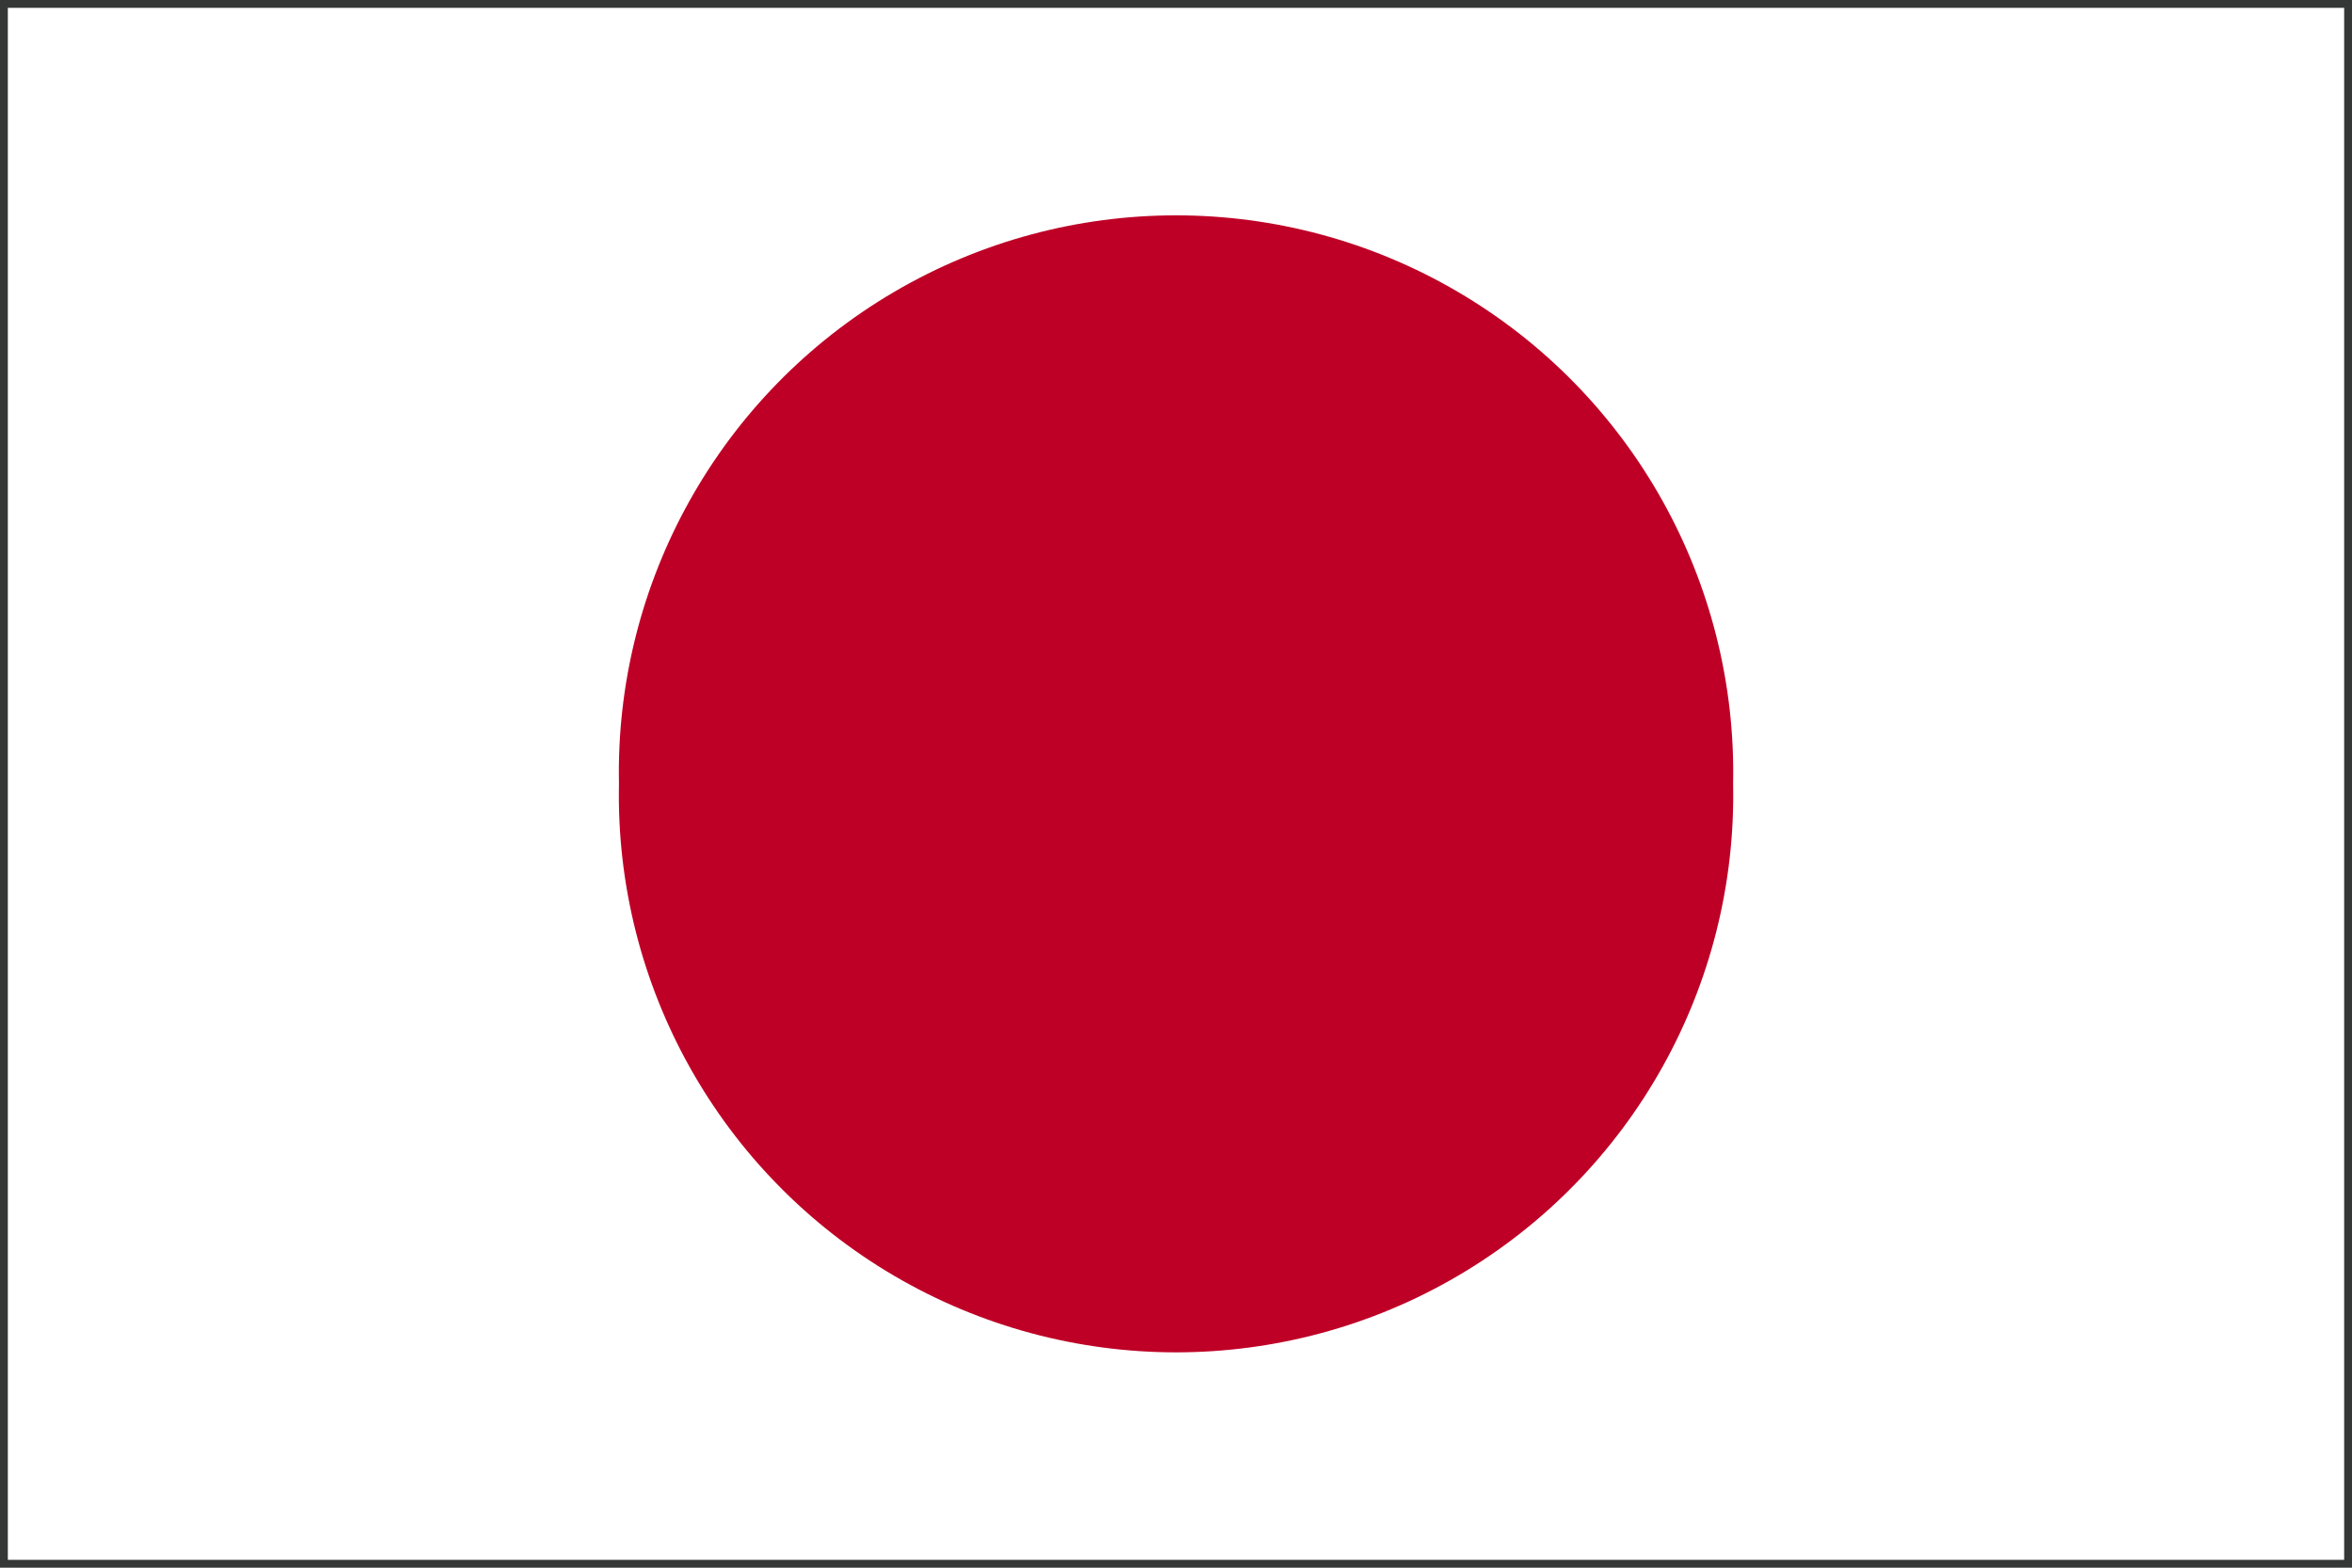
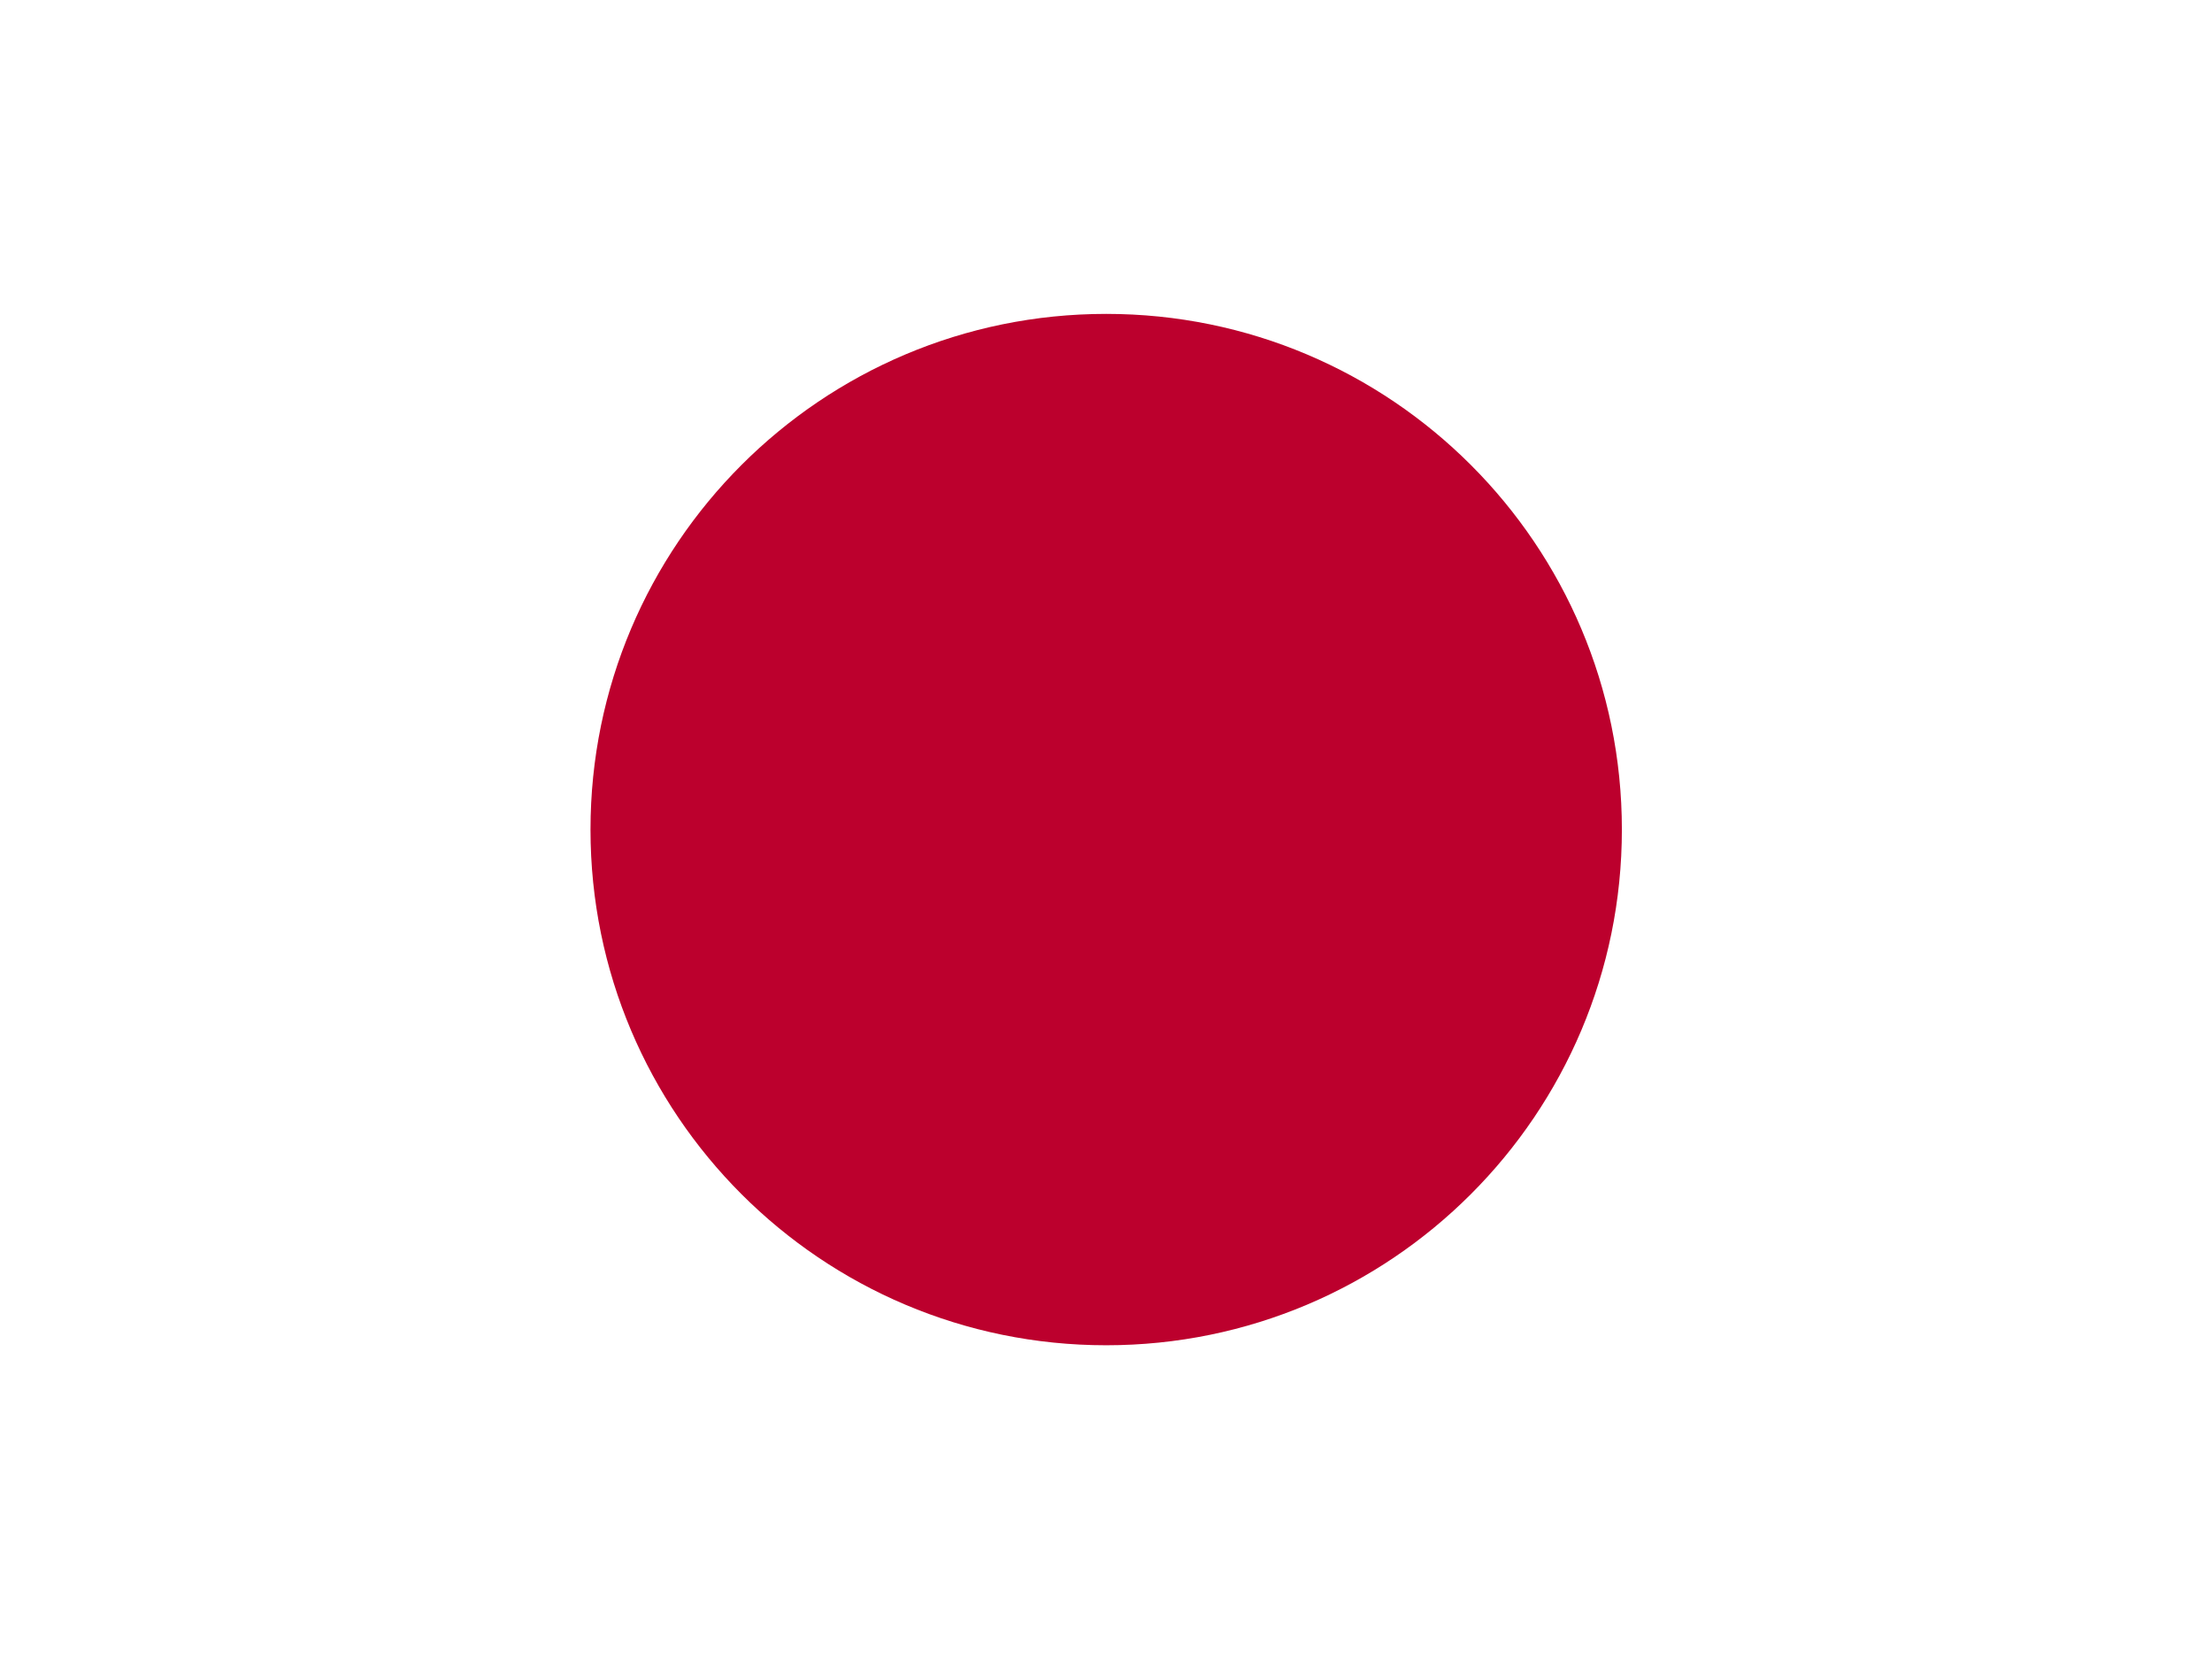
- <svg xmlns="http://www.w3.org/2000/svg" t="1778423318765" class="icon" viewBox="0 0 1536 1024" version="1.1" p-id="11285" width="300" height="200">
-   <path d="M0 0h1536v1024H0z" fill="#FFFFFF" p-id="11286" />
-   <path d="M5.12 5.12v1013.76h1525.76V5.12H5.12M0 0h1536v1024H0z" fill="#353636" p-id="11287" />
-   <path d="M404.224 512a363.878 363.878 0 1 0 727.603 0 363.878 363.878 0 1 0-727.603 0z" fill="#BE0026" p-id="11288" />
+ <svg xmlns="http://www.w3.org/2000/svg" id="flag-icons-jp" viewBox="0 0 640 480">
+   <defs>
+     <clipPath id="jp-a">
+       <path fill-opacity=".7" d="M-88 32h640v480H-88z" />
+     </clipPath>
+   </defs>
+   <g fill-rule="evenodd" stroke-width="1pt" clip-path="url(#jp-a)" transform="translate(88 -32)">
+     <path fill="#fff" d="M-128 32h720v480h-720z" />
+     <circle cx="523.1" cy="344.1" r="194.9" fill="#bc002d" transform="translate(-168.4 8.6)scale(.76554)" />
+   </g>
</svg>
